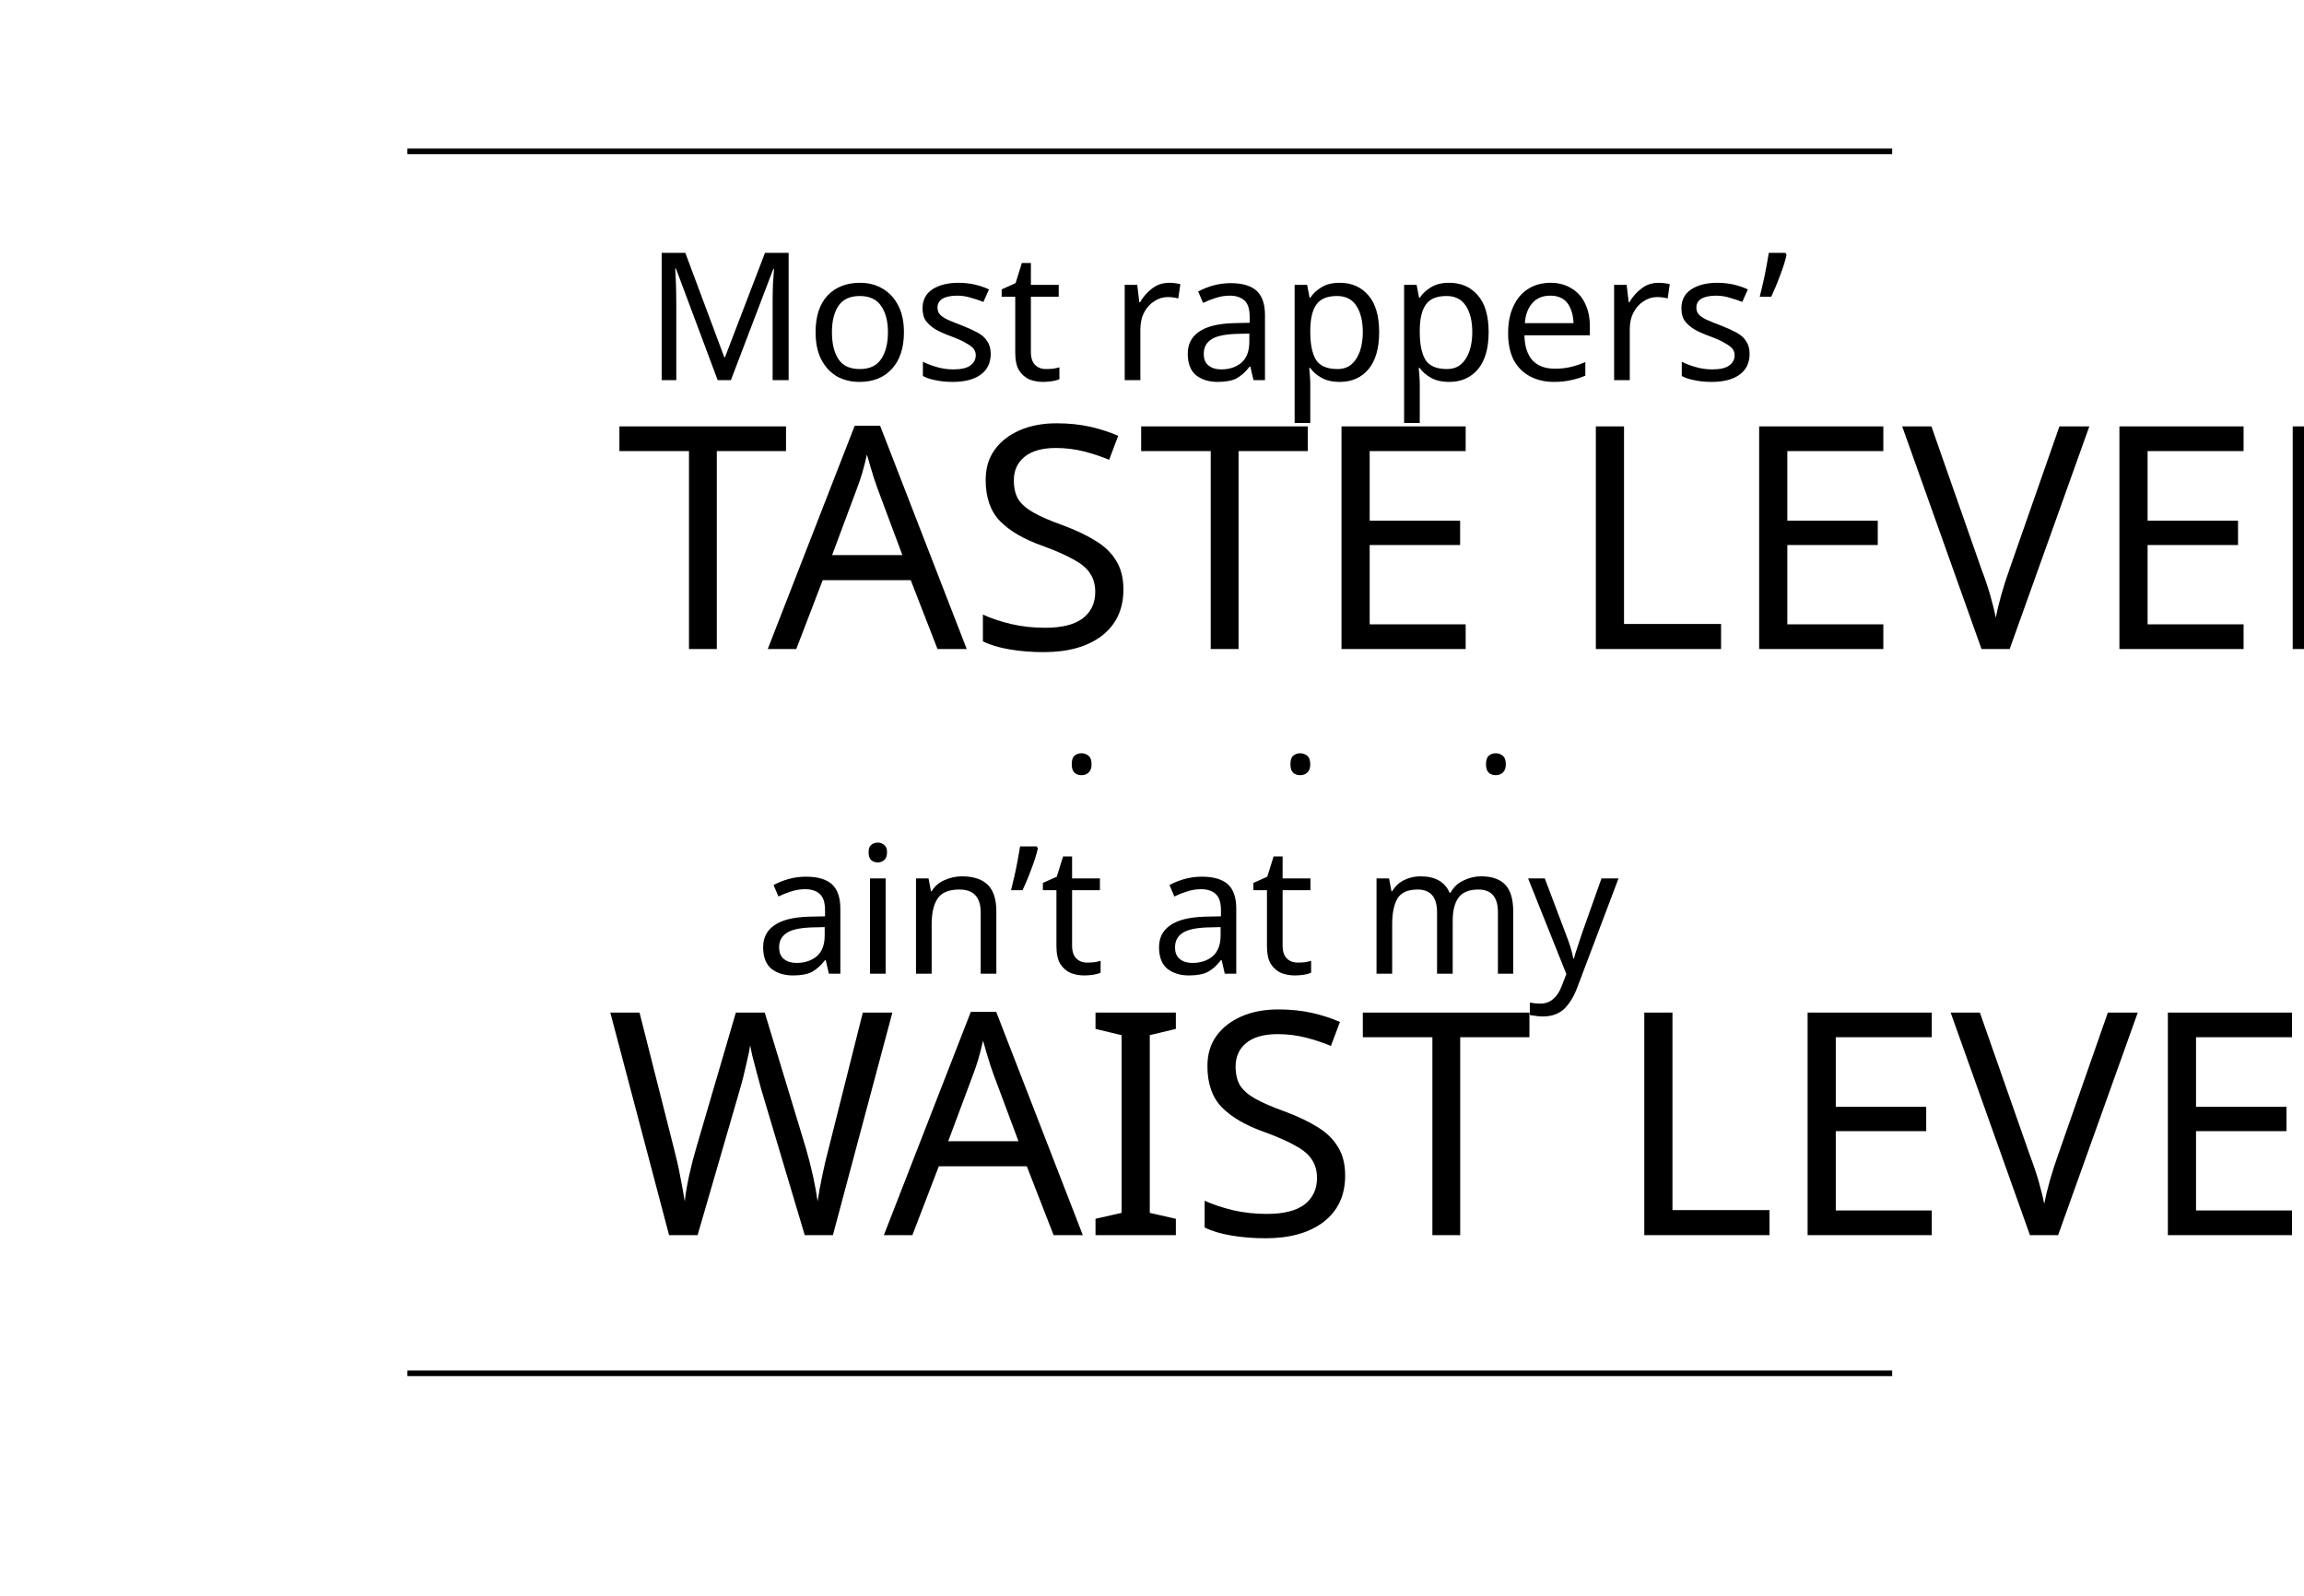
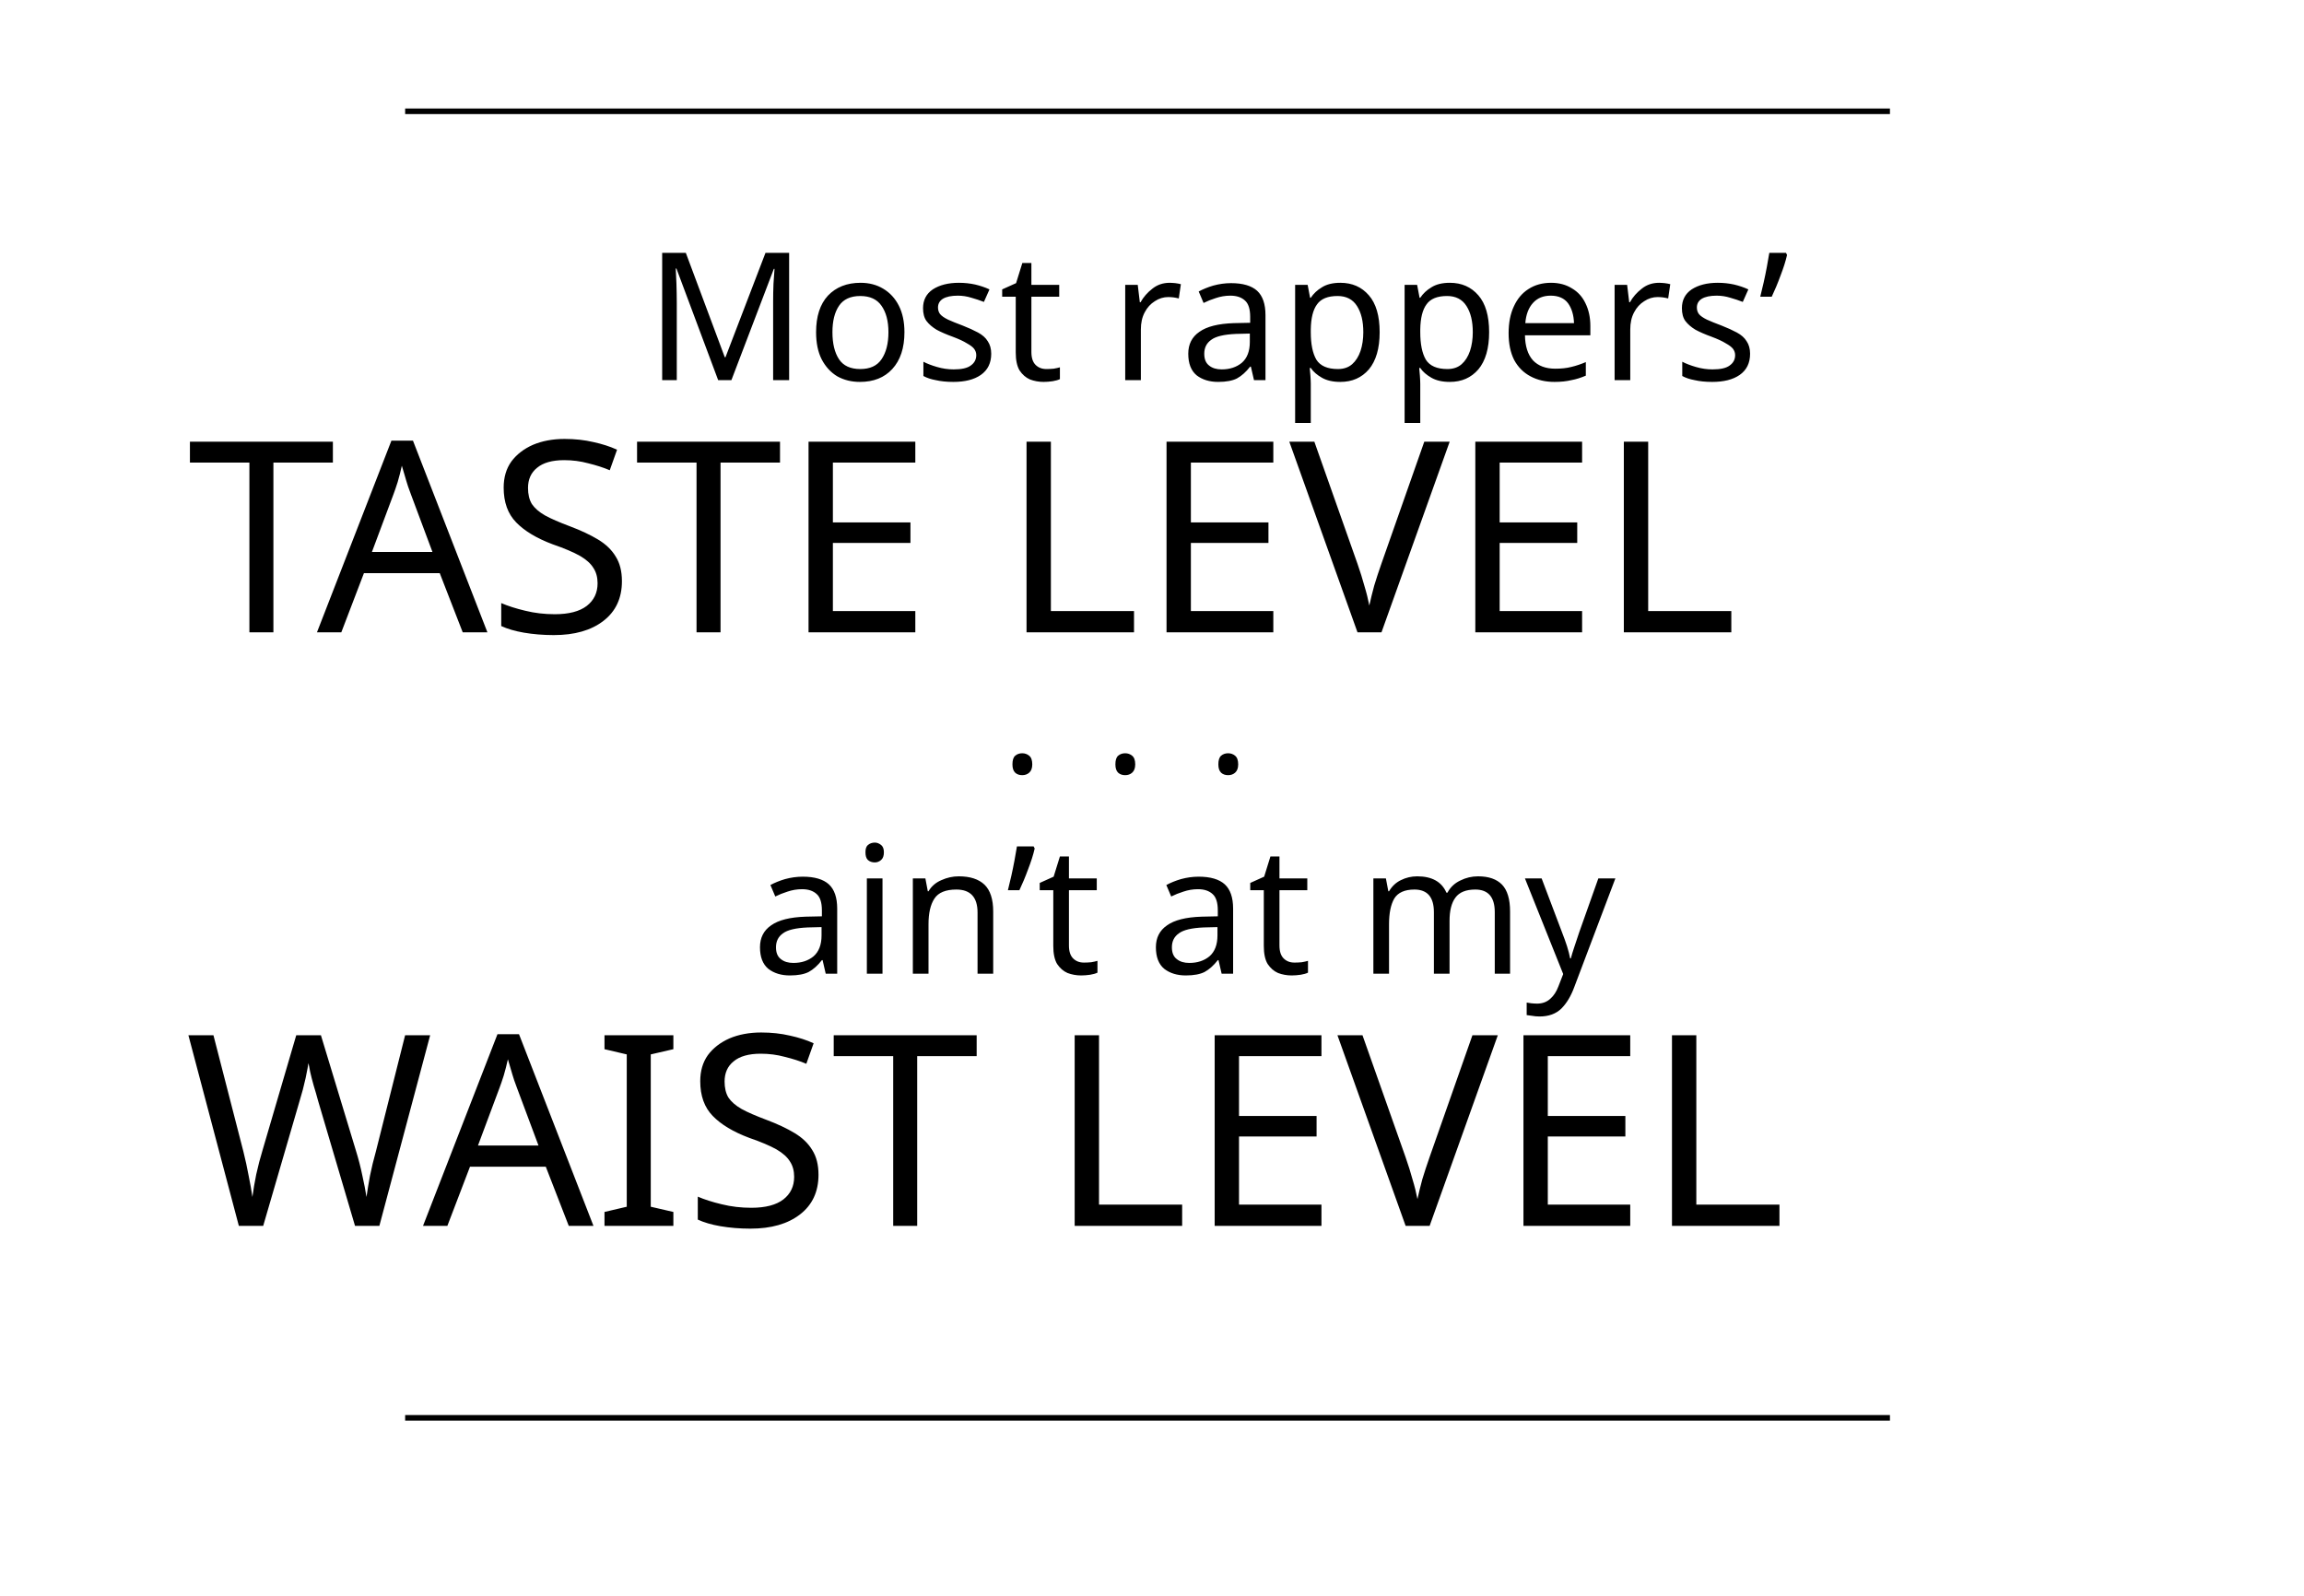
- <svg xmlns="http://www.w3.org/2000/svg" version="1.1" id="Layer_1" x="0px" y="0px" viewBox="0 0 103.5 71.7" enable-background="new 0 0 103.5 71.7" xml:space="preserve">
-   <rect y="11" fill="none" width="103.5" height="28.7" />
-   <text transform="matrix(1 0 0 1 28.9425 17.0802)" font-family="'Didot-Italic'" font-size="8px">Most rappers’</text>
-   <rect y="19.7" fill="none" width="103.5" height="28.7" />
-   <text transform="matrix(1 0 0 1 27.6847 29.158)" font-family="'GiorgioSans-Bold'" font-size="14px">TASTE LEVEL</text>
-   <rect y="33.1" fill="none" width="103.5" height="3.2" />
-   <text transform="matrix(1 0 0 1 47.8322 35.7954)" font-family="'GiorgioSans-Bold'" font-size="4px">•        •       •</text>
-   <rect y="37.7" fill="none" width="103.5" height="28.7" />
-   <text transform="matrix(1 0 0 1 33.9064 43.7464)" font-family="'Didot-Italic'" font-size="8px">ain’t at my</text>
-   <rect y="46" fill="none" width="103.5" height="28.7" />
-   <text transform="matrix(1 0 0 1 27.2438 55.4918)" font-family="'GiorgioSans-Bold'" font-size="14px">WAIST LEVEL</text>
-   <line fill="none" stroke="#000000" stroke-width="0.25" stroke-miterlimit="10" x1="18.3" y1="6.8" x2="85" y2="6.8" />
-   <line fill="none" stroke="#000000" stroke-width="0.25" stroke-miterlimit="10" x1="18.3" y1="61.7" x2="85" y2="61.7" />
+ <svg xmlns="http://www.w3.org/2000/svg" version="1.1" id="Layer_1" x="0px" y="0px" viewBox="-253 361.3 103.5 71.7" style="enable-background:new -253 361.3 103.5 71.7;" xml:space="preserve">
+   <style type="text/css">
+ 	.st0{fill:none;}
+ 	.st1{font-family:'Didot-Italic';}
+ 	.st2{font-size:8px;}
+ 	.st3{font-family:'Didot';}
+ 	.st4{font-size:12px;}
+ 	.st5{font-size:4px;}
+ 	.st6{fill:none;stroke:#000000;stroke-width:0.25;stroke-miterlimit:10;}
+ </style>
+   <rect x="-253.2" y="372.3" class="st0" width="103.5" height="28.7" />
+   <text transform="matrix(1 0 0 1 -224.035 378.3802)" class="st1 st2">Most rappers’</text>
+   <rect x="-253.2" y="381" class="st0" width="103.5" height="28.7" />
+   <text transform="matrix(1 0 0 1 -244.5931 389.708)" class="st3 st4">TASTE LEVEL</text>
+   <rect x="-253.2" y="394.4" class="st0" width="103.5" height="3.2" />
+   <text transform="matrix(1 0 0 1 -207.8315 397.0954)" class="st3 st5">•   •   •</text>
+   <rect x="-253.2" y="399" class="st0" width="103.5" height="28.7" />
+   <text transform="matrix(1 0 0 1 -219.2351 405.0464)" class="st1 st2">ain’t at my</text>
+   <rect x="-253.2" y="407.3" class="st0" width="103.5" height="28.7" />
+   <text transform="matrix(1 0 0 1 -244.6768 416.3752)" class="st3 st4">WAIST LEVEL</text>
+   <line class="st6" x1="-234.8" y1="366.3" x2="-168.1" y2="366.3" />
+   <line class="st6" x1="-234.8" y1="425" x2="-168.1" y2="425" />
</svg>
